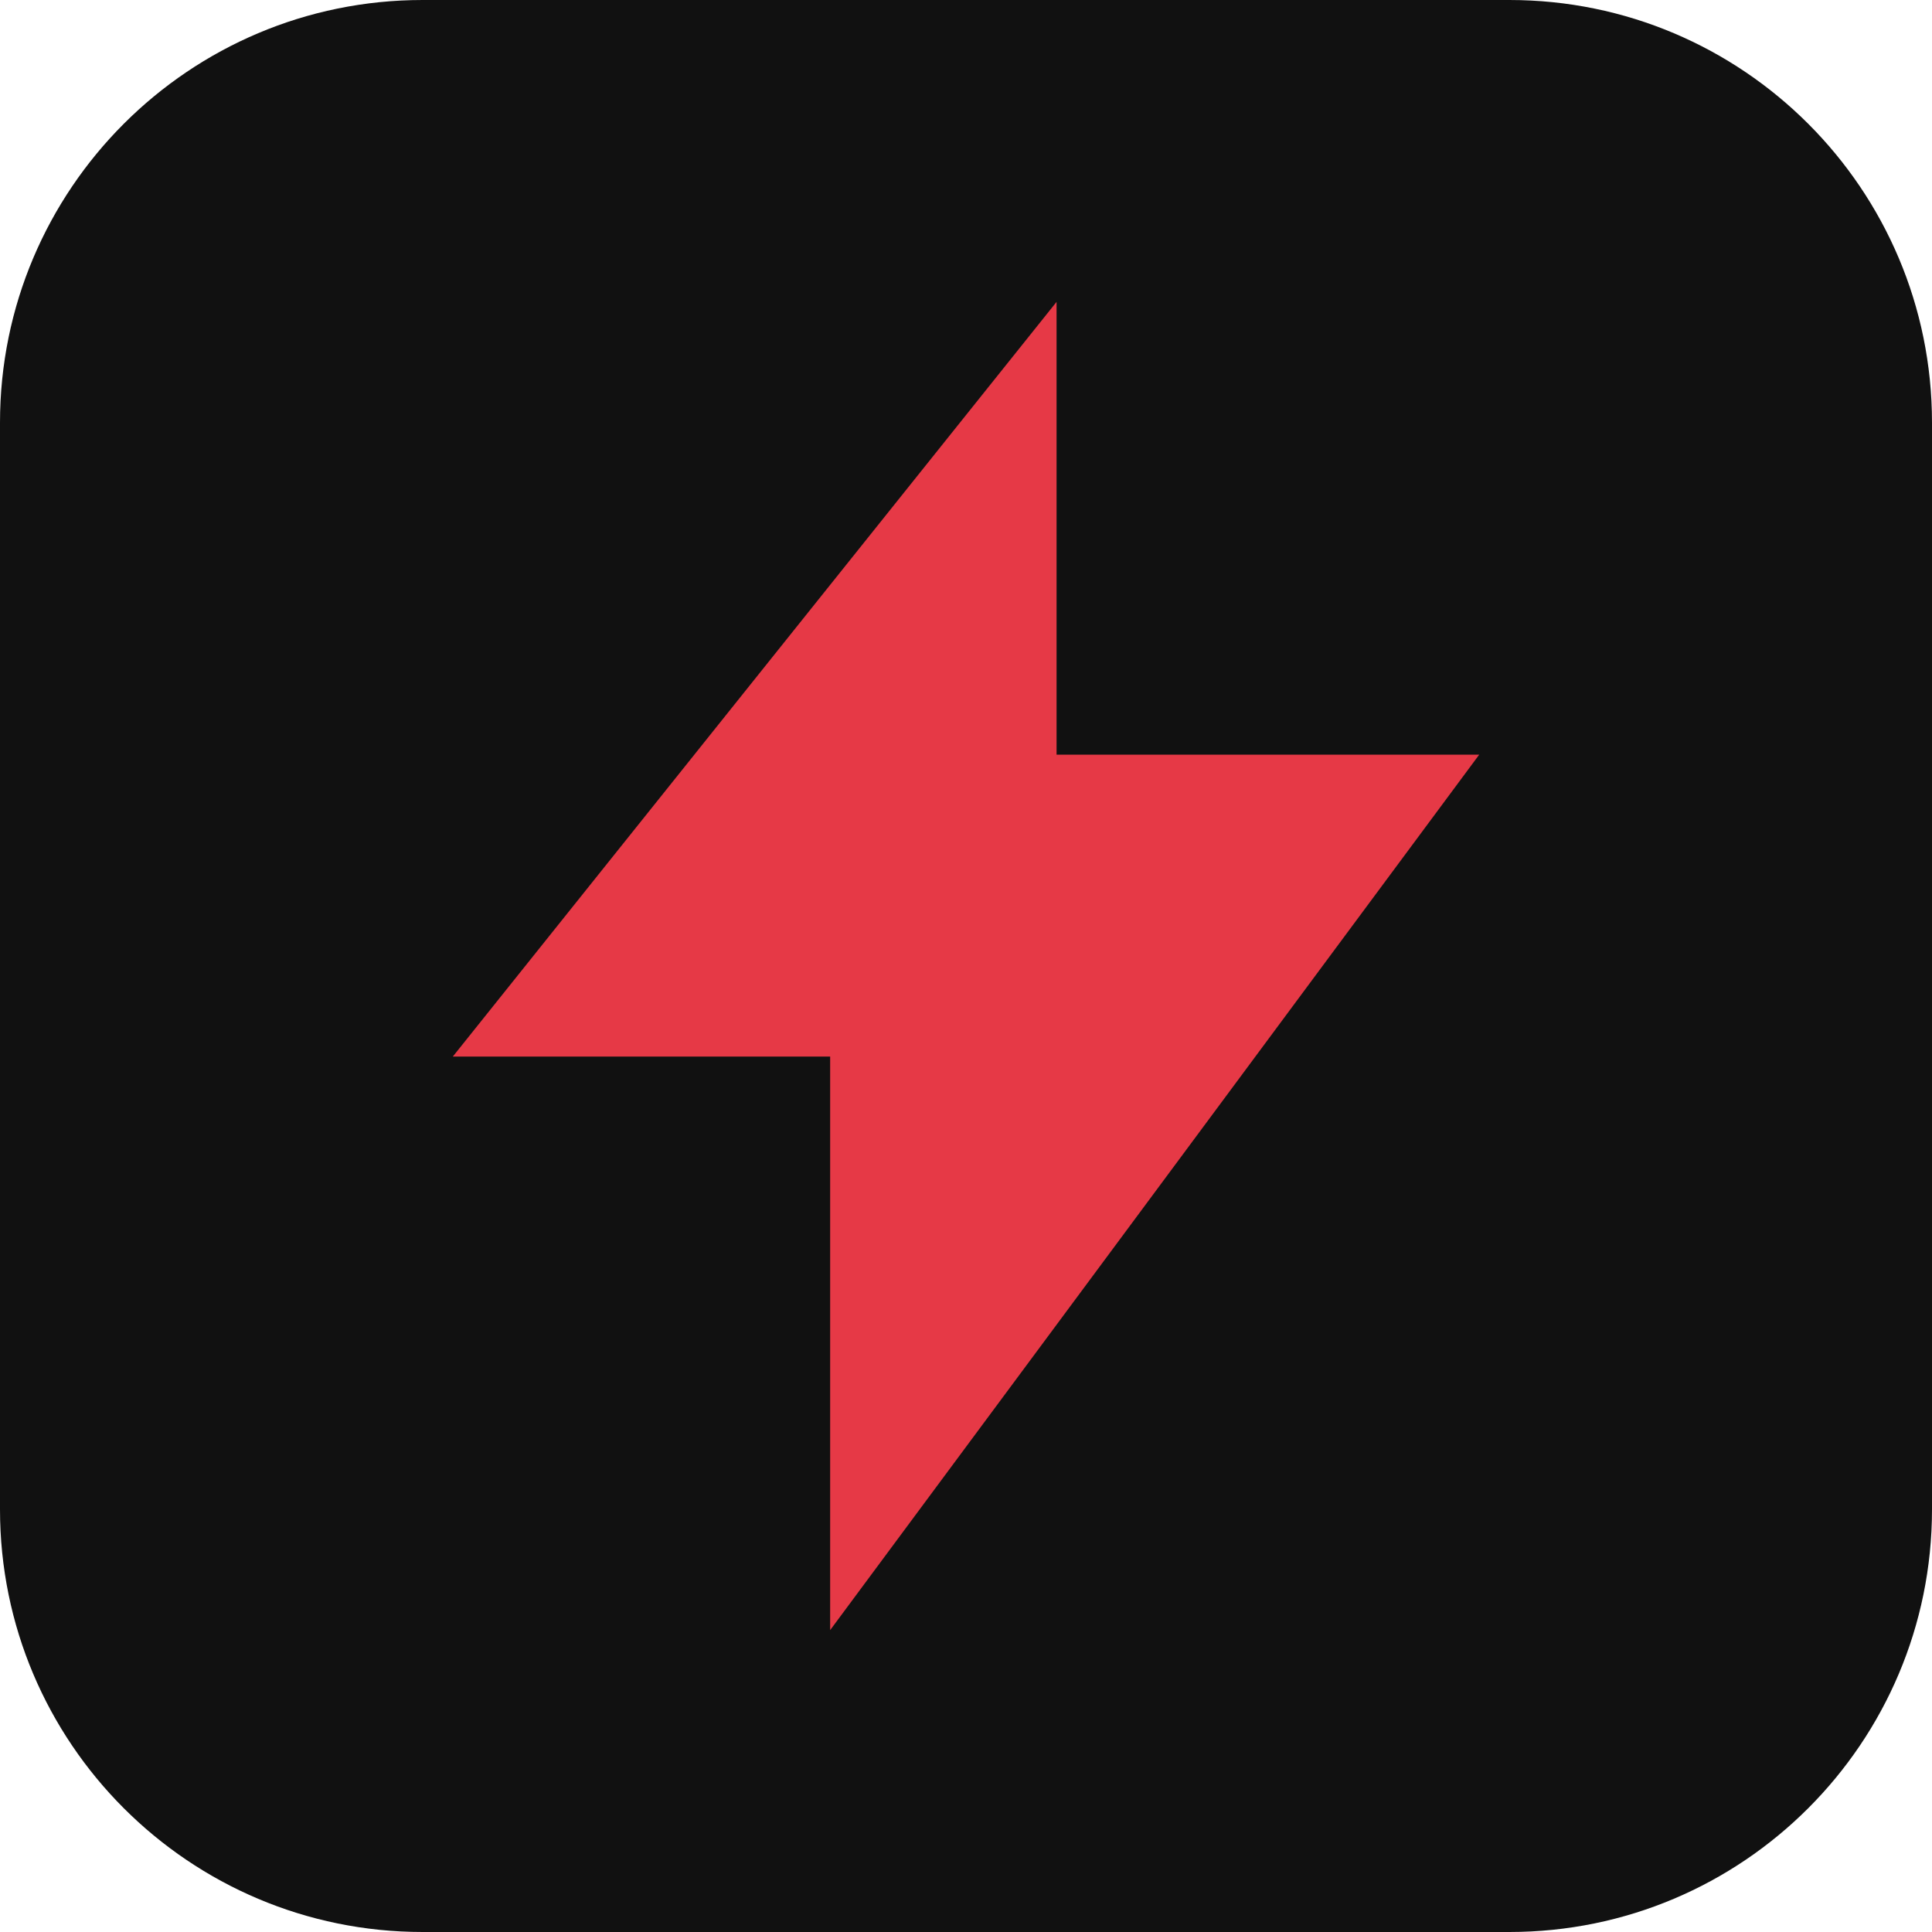
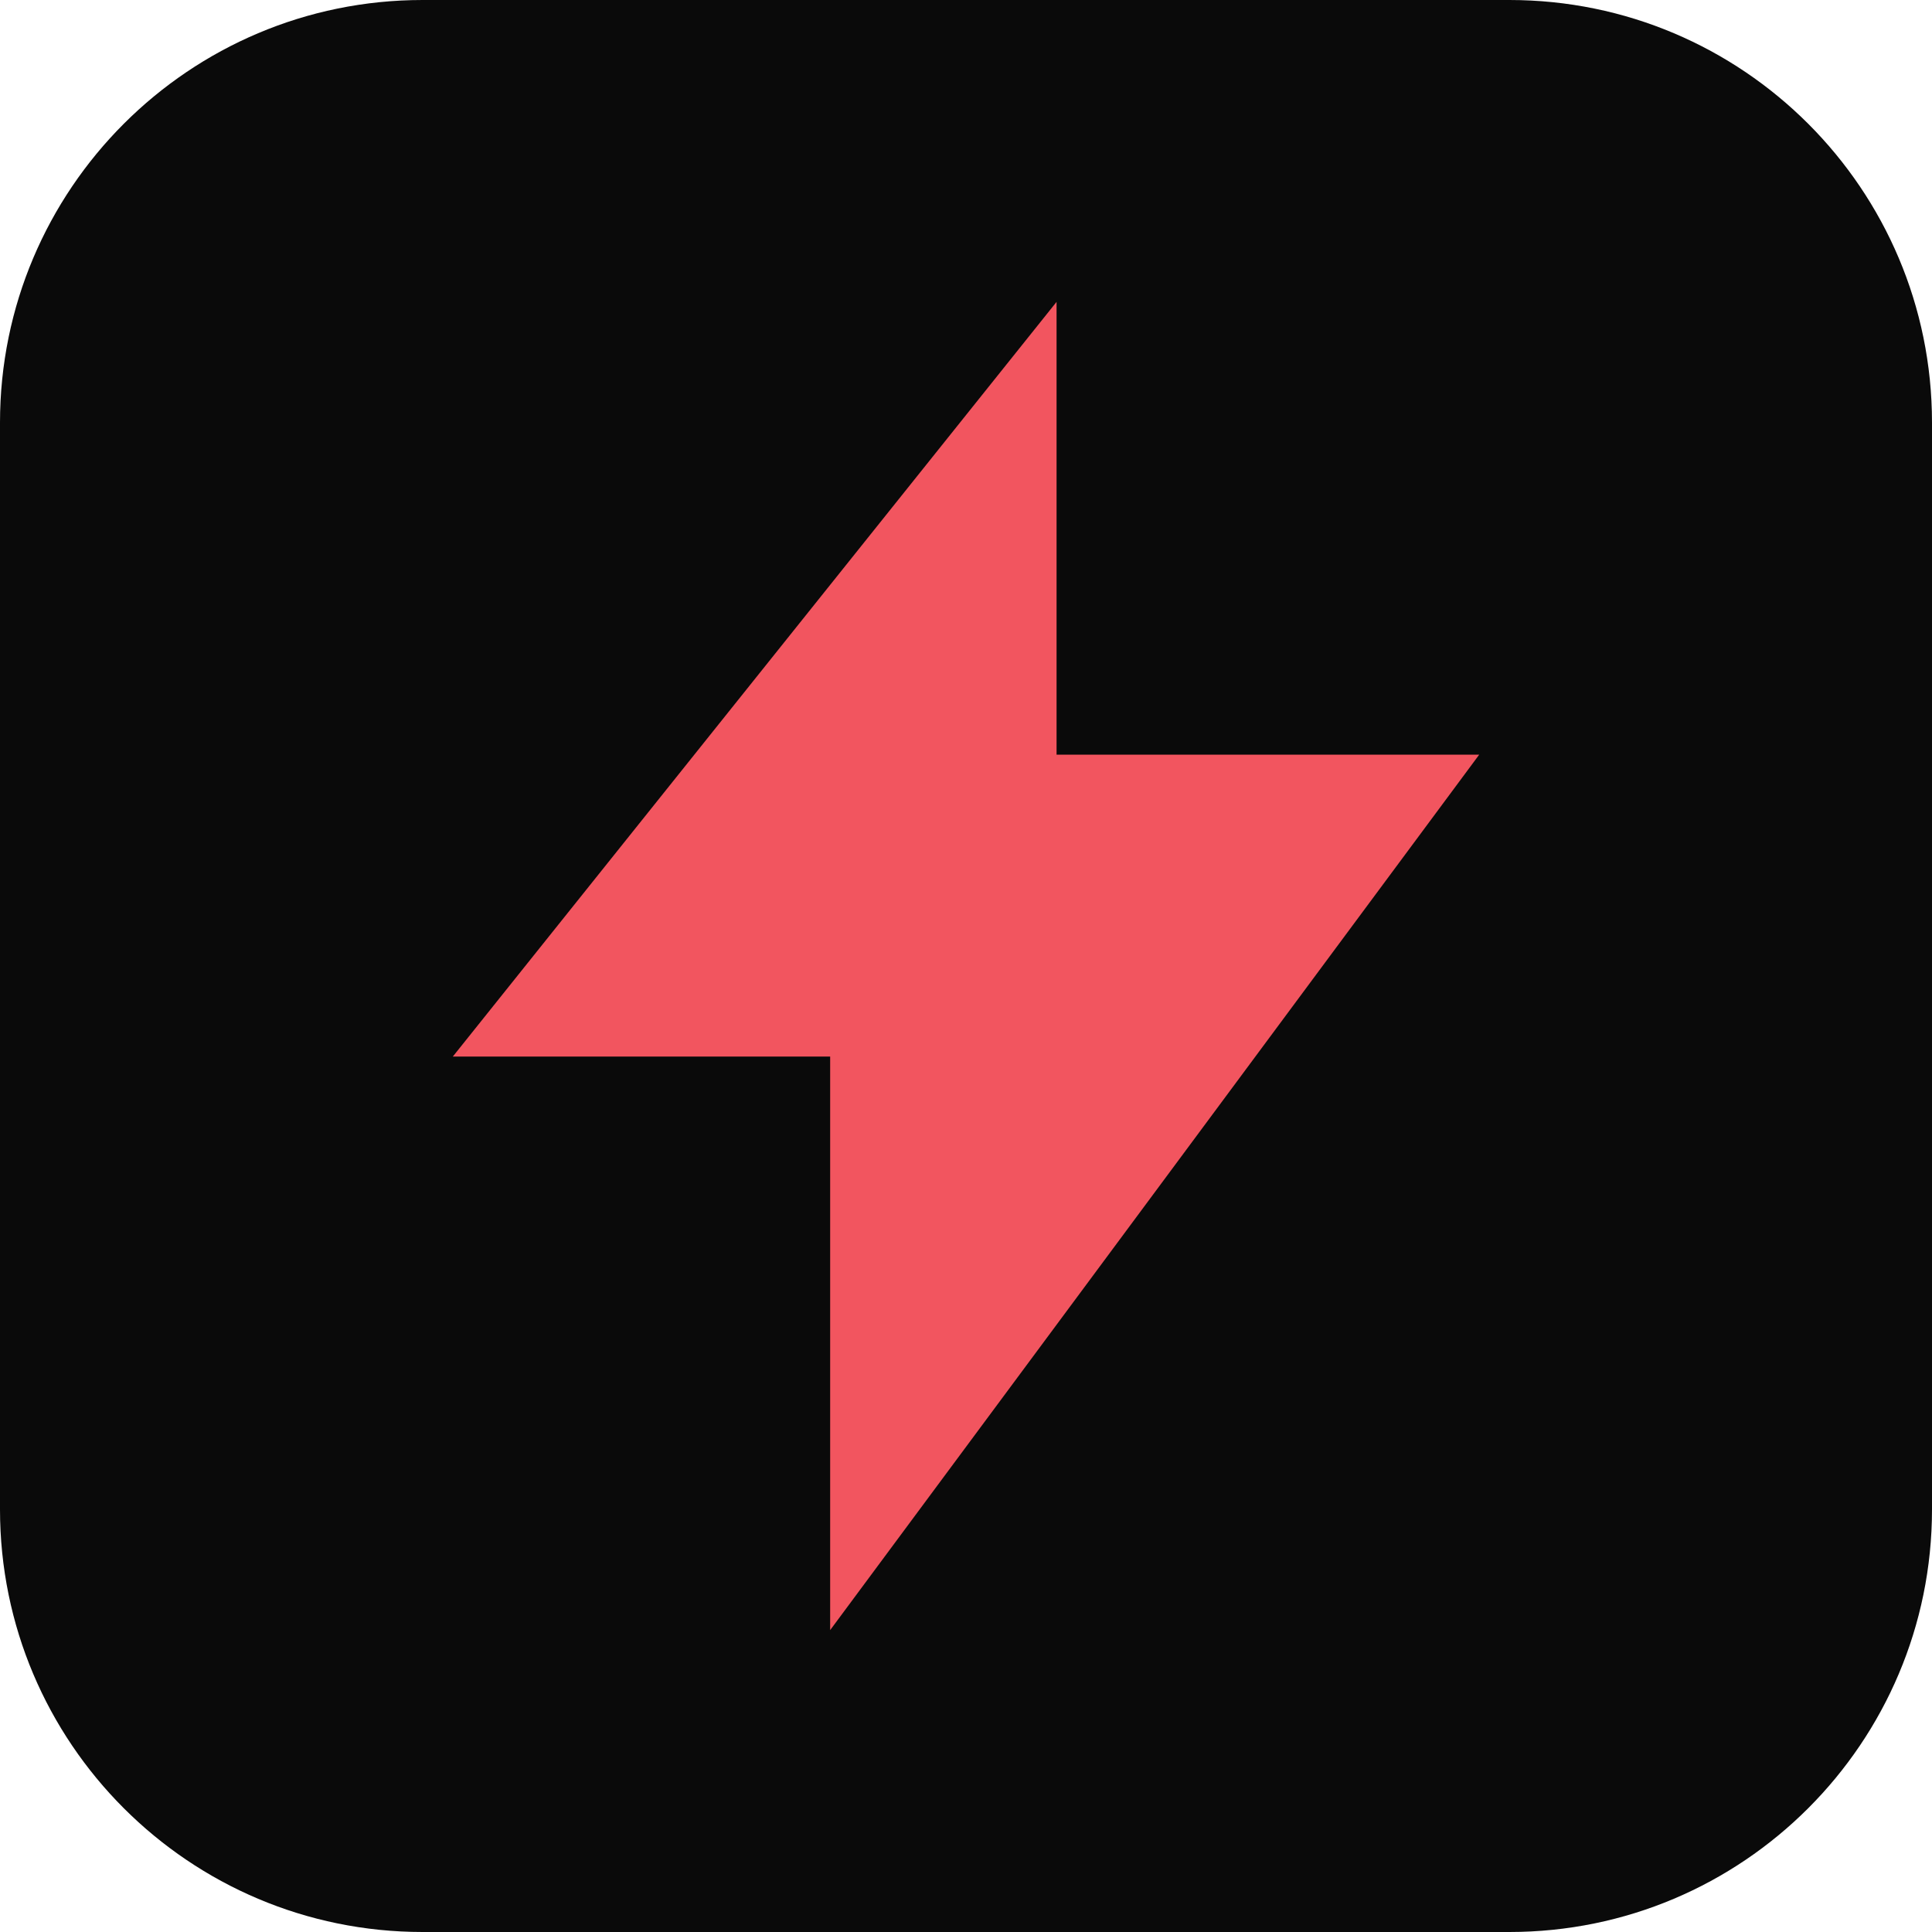
<svg xmlns="http://www.w3.org/2000/svg" viewBox="0 0 512 512">
-   <rect width="512" height="512" fill="#111111" rx="112" />
-   <path d="M280 80L120 280h100v152l172-232h-112L280 80z" fill="#e63946" />
+   <rect width="512" height="512" fill="#0a0a0a" rx="112" />
+   <path d="M280 80L120 280h100v152l172-232h-112L280 80z" fill="#f2555f" />
</svg>
